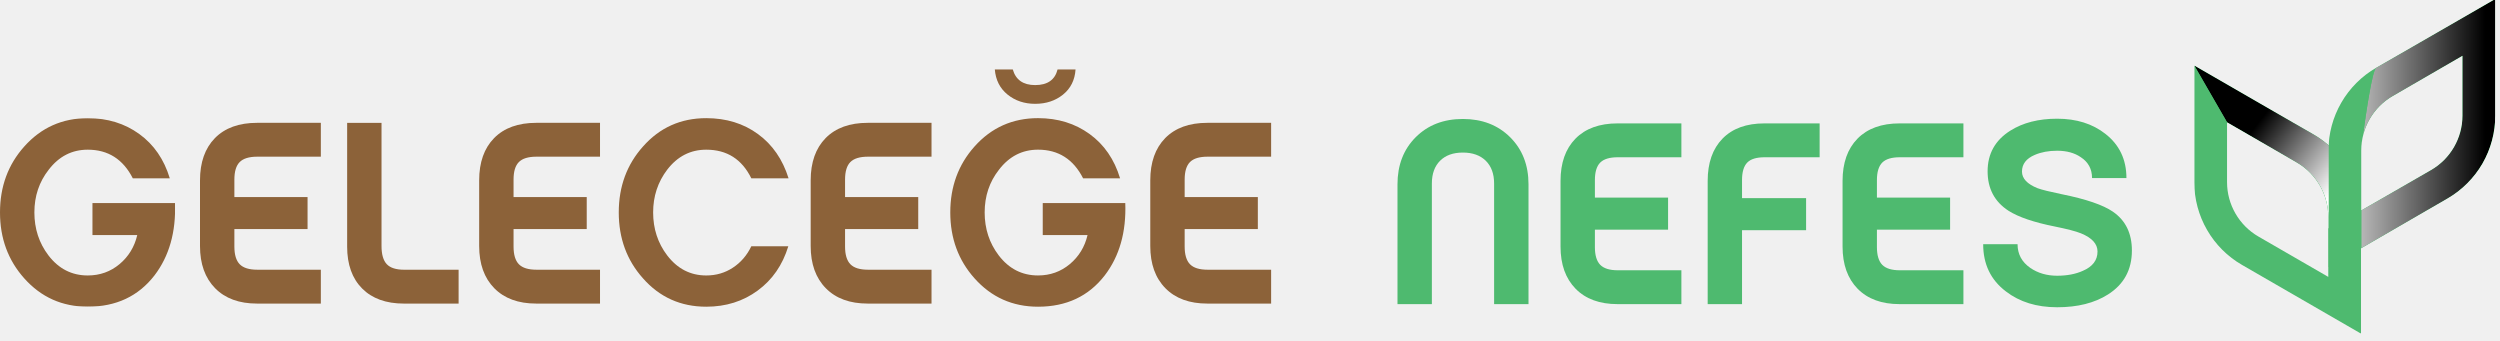
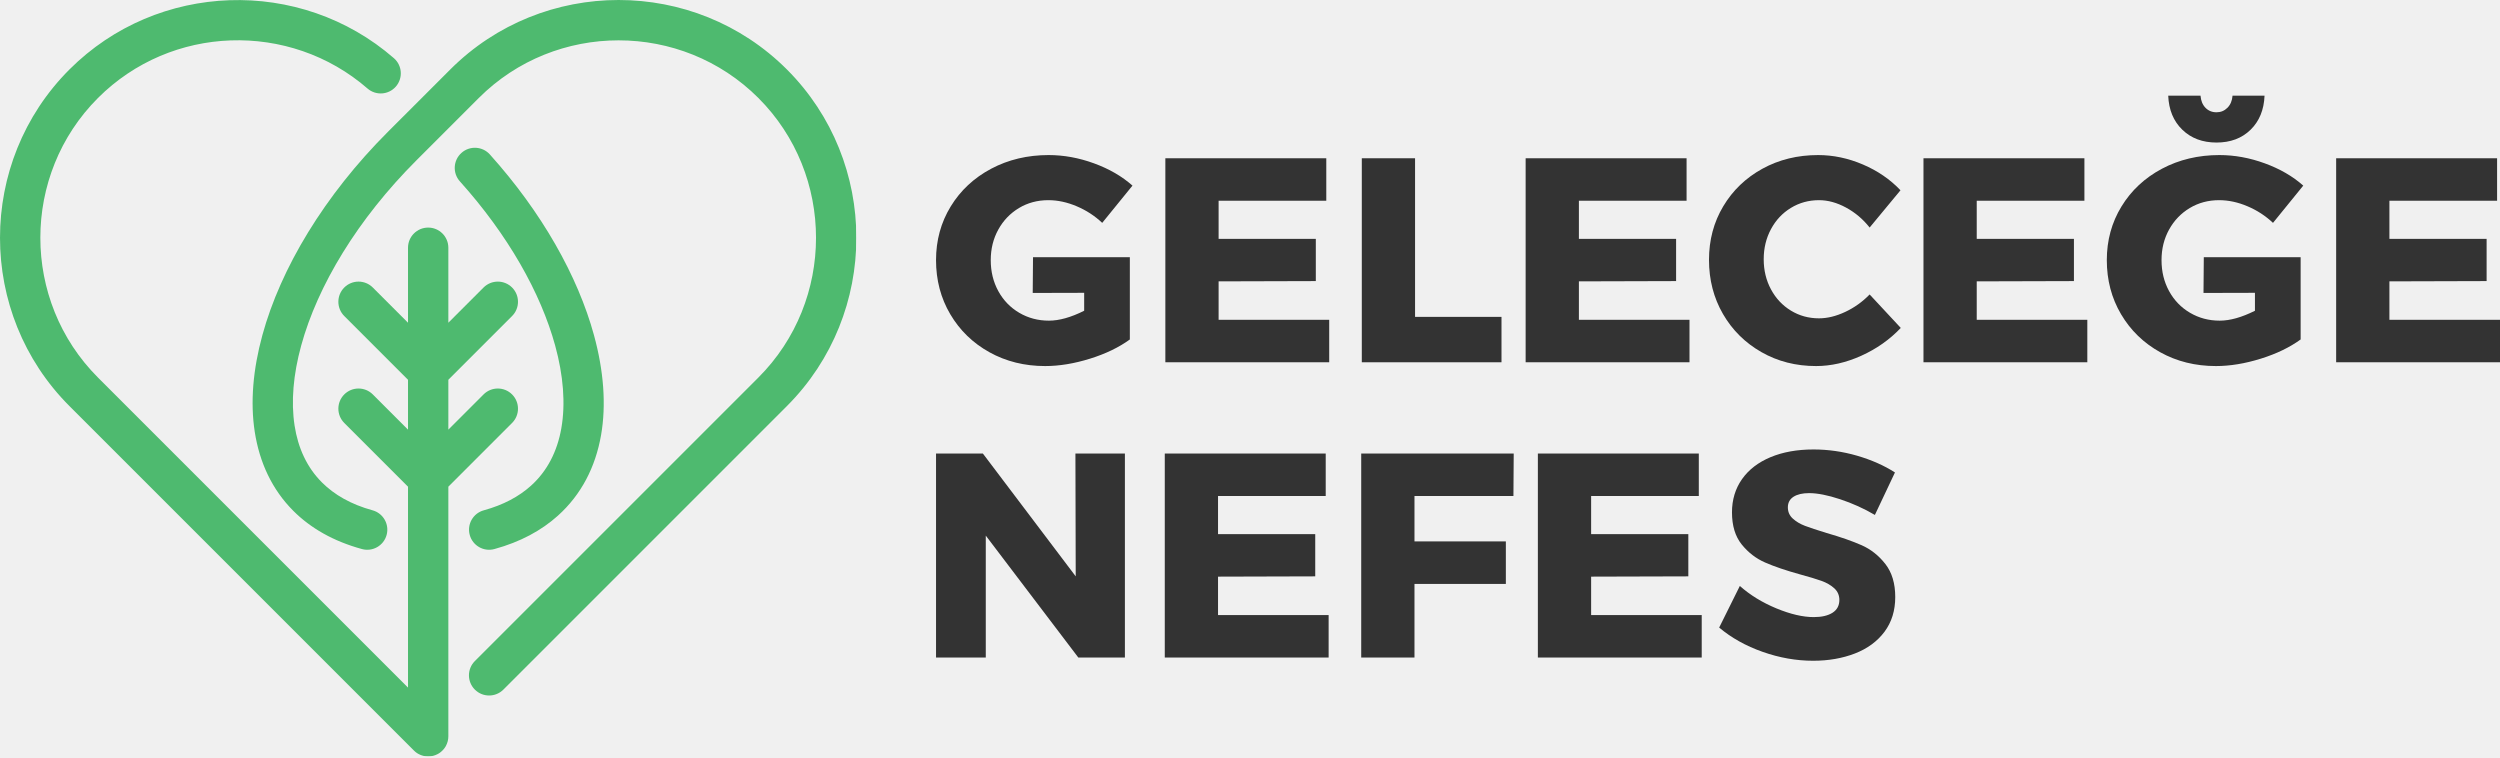
- <svg xmlns="http://www.w3.org/2000/svg" xmlns:xlink="http://www.w3.org/1999/xlink" width="169px" height="23px" viewBox="0 0 169 23" version="1.1">
+ <svg xmlns="http://www.w3.org/2000/svg" xmlns:xlink="http://www.w3.org/1999/xlink" width="597px" height="181px" viewBox="0 0 597 181" version="1.1">
  <defs>
-     <polygon id="path-1" points="0 0.432 11.837 0.432 11.837 13.178 0 13.178" />
-     <polygon id="path-3" points="0.332 0.873 11.607 0.873 11.607 19 0.332 19" />
-     <path d="M2.548,4.712 L0.333,0.874 L8.377,5.518 C9.359,6.084 10.175,6.902 10.741,7.881 C11.308,8.862 11.608,9.98 11.608,11.112 L11.608,11.891 L11.607,11.892 L9.391,11.892 L9.391,11.112 C9.391,9.6 8.577,8.193 7.269,7.437 L2.548,4.712 Z" id="path-5" />
-     <linearGradient x1="35.37%" y1="39.156%" x2="84.536%" y2="75.617%" id="linearGradient-7">
-       <stop stop-color="#000000" offset="0%" />
-       <stop stop-color="#FFFFFF" offset="100%" />
-     </linearGradient>
-     <polygon id="path-8" points="0.404 0.378 11.679 0.378 11.679 18.504 0.404 18.504" />
-     <path d="M9.679,8.265 C9.679,9.398 9.38,10.515 8.815,11.496 C8.247,12.476 7.43,13.294 6.45,13.861 L0.623,17.223 L0.623,14.665 L5.341,11.941 C6.65,11.185 7.463,9.777 7.463,8.265 L7.463,4.216 L2.743,6.942 C1.715,7.535 0.992,8.531 0.729,9.664 C0.93,8.178 1.365,5.179 1.634,5.022 L9.679,0.378 L9.679,8.265 Z M0.623,10.46 C0.633,10.189 0.669,9.923 0.729,9.664 C0.669,10.116 0.629,10.428 0.623,10.478 L0.623,10.46 Z" id="path-10" />
-     <linearGradient x1="-36.764%" y1="50.003%" x2="92.445%" y2="50.003%" id="linearGradient-12">
-       <stop stop-color="#FFFFFF" offset="0%" />
-       <stop stop-color="#000000" offset="100%" />
-     </linearGradient>
+     <polygon id="path-1" points="0 0.361 204.498 0.361 204.498 181 0 181" />
  </defs>
  <g id="Page-1" stroke="none" stroke-width="1" fill="none" fill-rule="evenodd">
-     <g id="Group-2" transform="translate(0, -0.4445)">
-       <g id="Group-3" transform="translate(0, 8)">
+     <g id="Group-32" transform="translate(0, -1)">
+       <g id="Group-3" transform="translate(0, 0.639)">
        <mask id="mask-2" fill="white">
          <use xlink:href="#path-1" />
        </mask>
        <g id="Clip-2" />
-         <path d="M5.933,13.178 C4.208,13.178 2.776,12.537 1.638,11.259 C0.546,10.037 -0,8.554 -0,6.805 C-0,5.057 0.546,3.572 1.638,2.351 C2.776,1.073 4.208,0.432 5.933,0.432 C7.271,0.432 8.433,0.79 9.419,1.506 C10.405,2.221 11.091,3.22 11.478,4.499 L8.978,4.499 C8.321,3.208 7.306,2.563 5.933,2.563 C4.865,2.563 3.984,3.014 3.292,3.918 C2.647,4.74 2.324,5.701 2.324,6.805 C2.324,7.907 2.641,8.876 3.275,9.709 C3.967,10.614 4.853,11.066 5.933,11.066 C6.754,11.066 7.47,10.81 8.08,10.3 C8.691,9.788 9.09,9.135 9.278,8.336 L6.25,8.336 L6.25,6.17 L11.83,6.17 C11.901,8.131 11.437,9.763 10.44,11.066 C9.349,12.474 7.846,13.178 5.933,13.178" id="Fill-1" fill="#8C6239" mask="url(#mask-2)" />
+         <path d="M106.52,178.412 L106.506,178.438 L106.464,178.515 L106.451,178.539 L106.406,178.617 L106.389,178.646 L106.346,178.718 L106.329,178.743 L106.28,178.819 L106.263,178.847 L106.221,178.907 L106.192,178.949 C106.15,179.01 106.107,179.068 106.062,179.126 L106.061,179.129 L105.986,179.222 L105.985,179.224 C105.777,179.478 105.544,179.711 105.29,179.919 L105.288,179.921 L105.194,179.994 L105.192,179.996 C105.134,180.041 105.076,180.084 105.015,180.126 L104.974,180.155 L104.913,180.197 L104.885,180.215 L104.81,180.264 L104.784,180.279 L104.712,180.323 L104.683,180.34 L104.605,180.385 L104.581,180.398 L104.504,180.439 L104.478,180.454 C103.811,180.803 103.053,181 102.249,181 C101.445,181 100.687,180.803 100.02,180.454 L99.994,180.439 L99.917,180.398 L99.893,180.385 L99.814,180.34 L99.786,180.323 L99.714,180.279 L99.688,180.264 L99.613,180.215 L99.585,180.197 L99.524,180.155 L99.482,180.126 C99.422,180.084 99.364,180.041 99.306,179.996 L99.303,179.994 L99.21,179.921 L99.208,179.919 C99.071,179.807 98.94,179.687 98.816,179.561 L16.586,97.332 C5.529,86.275 0,71.704 0,57.139 C0,42.574 5.529,28.003 16.586,16.947 C27.123,6.41 40.877,0.897 54.788,0.412 C68.761,-0.076 82.888,4.535 94.053,14.245 C96.059,15.98 96.278,19.013 94.542,21.018 C92.807,23.024 89.774,23.243 87.768,21.507 C78.486,13.435 66.727,9.602 55.089,10.008 C43.57,10.411 32.162,14.994 23.397,23.758 C14.222,32.933 9.634,45.035 9.634,57.139 C9.634,69.244 14.222,81.345 23.397,90.52 L97.432,164.555 L97.432,116.581 L82.212,101.361 C80.331,99.48 80.331,96.431 82.212,94.55 C84.093,92.67 87.143,92.67 89.023,94.55 L97.432,102.958 L97.432,91.051 L82.212,75.831 C80.331,73.951 80.331,70.9 82.212,69.02 C84.093,67.139 87.143,67.139 89.023,69.02 L97.432,77.428 L97.432,59.525 C97.432,56.864 99.589,54.707 102.249,54.707 C104.909,54.707 107.066,56.864 107.066,59.525 L107.066,77.428 L115.474,69.02 C117.355,67.139 120.405,67.139 122.286,69.02 C124.166,70.9 124.166,73.951 122.286,75.831 L107.066,91.051 L107.066,102.958 L115.474,94.55 C117.355,92.67 120.405,92.67 122.286,94.55 C124.166,96.431 124.166,99.48 122.286,101.361 L107.066,116.581 L107.066,176.183 C107.066,176.987 106.869,177.745 106.52,178.412 L106.52,178.412 Z M120.207,165.036 C118.326,166.917 115.276,166.917 113.395,165.036 C111.515,163.155 111.515,160.105 113.395,158.225 L181.1,90.52 C190.275,81.345 194.864,69.244 194.864,57.139 C194.864,45.035 190.275,32.933 181.1,23.758 C171.925,14.583 159.823,9.995 147.719,9.995 C135.615,9.995 123.513,14.583 114.338,23.758 L99.455,38.641 C85.402,52.694 75.846,68.556 71.918,82.902 C70.035,89.78 69.466,96.278 70.348,102.003 C71.171,107.349 73.305,111.989 76.868,115.553 C79.847,118.532 83.853,120.821 88.957,122.219 C91.514,122.915 93.021,125.552 92.325,128.108 C91.629,130.664 88.993,132.173 86.436,131.476 C79.596,129.603 74.165,126.473 70.056,122.364 C64.982,117.289 61.963,110.812 60.827,103.433 C59.749,96.429 60.413,88.587 62.66,80.381 C67.021,64.454 77.432,47.041 92.644,31.829 L107.527,16.947 C118.583,5.89 133.153,0.361 147.719,0.361 C162.285,0.361 176.854,5.89 187.912,16.947 C198.969,28.003 204.498,42.574 204.498,57.139 C204.498,71.704 198.969,86.275 187.912,97.332 L120.207,165.036 Z M109.826,43.677 C108.049,41.703 108.21,38.661 110.184,36.884 C112.158,35.107 115.2,35.267 116.977,37.242 C129.41,51.08 137.983,66.306 141.838,80.381 C144.173,88.91 144.797,97.053 143.531,104.282 C142.201,111.877 138.828,118.474 133.217,123.516 C129.27,127.061 124.239,129.785 118.062,131.476 C115.505,132.173 112.868,130.664 112.172,128.108 C111.476,125.552 112.984,122.915 115.541,122.219 C120.179,120.948 123.908,118.947 126.782,116.365 C130.707,112.839 133.085,108.121 134.047,102.626 C135.074,96.766 134.535,90.042 132.58,82.902 C129.116,70.254 121.272,56.416 109.826,43.677 L109.826,43.677 Z" id="Fill-1" fill="#4EBA6F" mask="url(#mask-2)" />
      </g>
-       <path d="M15.844,12.586 L15.844,13.766 L20.791,13.766 L20.791,15.931 L15.844,15.931 L15.844,17.11 C15.844,17.662 15.964,18.061 16.205,18.308 C16.446,18.554 16.842,18.677 17.393,18.677 L21.689,18.677 L21.689,20.966 L17.376,20.966 C16.167,20.966 15.222,20.62 14.541,19.927 C13.861,19.234 13.52,18.284 13.52,17.075 L13.52,12.639 C13.52,11.418 13.858,10.464 14.532,9.777 C15.207,9.092 16.155,8.748 17.376,8.748 L21.689,8.748 L21.689,11.036 L17.393,11.036 C16.842,11.036 16.446,11.157 16.205,11.398 C15.964,11.638 15.844,12.034 15.844,12.586" id="Fill-4" fill="#8C6239" />
-       <path d="M27.305,20.967 C26.096,20.967 25.154,20.625 24.479,19.946 C23.804,19.266 23.467,18.321 23.467,17.112 L23.467,8.749 L25.791,8.749 L25.791,17.075 C25.791,17.64 25.908,18.048 26.143,18.3 C26.378,18.552 26.771,18.678 27.322,18.678 L31.002,18.678 L31.002,20.967 L27.305,20.967 Z" id="Fill-6" fill="#8C6239" />
-       <path d="M34.716,12.586 L34.716,13.766 L39.663,13.766 L39.663,15.931 L34.716,15.931 L34.716,17.11 C34.716,17.662 34.836,18.061 35.077,18.308 C35.318,18.554 35.713,18.677 36.265,18.677 L40.561,18.677 L40.561,20.966 L36.248,20.966 C35.039,20.966 34.094,20.62 33.413,19.927 C32.733,19.234 32.392,18.284 32.392,17.075 L32.392,12.639 C32.392,11.418 32.729,10.464 33.404,9.777 C34.079,9.092 35.027,8.748 36.248,8.748 L40.561,8.748 L40.561,11.036 L36.265,11.036 C35.713,11.036 35.318,11.157 35.077,11.398 C34.836,11.638 34.716,12.034 34.716,12.586" id="Fill-8" fill="#8C6239" />
-       <path d="M53.289,17.094 C52.901,18.362 52.212,19.359 51.22,20.086 C50.228,20.815 49.069,21.178 47.743,21.178 C46.018,21.178 44.592,20.537 43.465,19.259 C42.373,18.037 41.828,16.554 41.828,14.805 C41.828,13.057 42.373,11.572 43.465,10.351 C44.592,9.073 46.018,8.432 47.743,8.432 C49.093,8.432 50.258,8.79 51.238,9.506 C52.218,10.221 52.907,11.219 53.307,12.499 L50.789,12.499 C50.155,11.208 49.14,10.563 47.743,10.563 C46.675,10.563 45.795,11.014 45.102,11.918 C44.469,12.751 44.152,13.714 44.152,14.805 C44.152,15.907 44.469,16.876 45.102,17.709 C45.795,18.614 46.675,19.066 47.743,19.066 C48.412,19.066 49.014,18.89 49.548,18.536 C50.082,18.186 50.496,17.703 50.789,17.094 L53.289,17.094 Z" id="Fill-10" fill="#8C6239" />
-       <path d="M57.126,12.586 L57.126,13.766 L62.073,13.766 L62.073,15.931 L57.126,15.931 L57.126,17.11 C57.126,17.662 57.246,18.061 57.487,18.308 C57.728,18.554 58.124,18.677 58.676,18.677 L62.971,18.677 L62.971,20.966 L58.658,20.966 C57.449,20.966 56.504,20.62 55.824,19.927 C55.143,19.234 54.802,18.284 54.802,17.075 L54.802,12.639 C54.802,11.418 55.14,10.464 55.815,9.777 C56.49,9.092 57.437,8.748 58.658,8.748 L62.971,8.748 L62.971,11.036 L58.676,11.036 C58.124,11.036 57.728,11.157 57.487,11.398 C57.246,11.638 57.126,12.034 57.126,12.586" id="Fill-12" fill="#8C6239" />
-       <path d="M72.707,5.139 C72.66,5.855 72.378,6.421 71.862,6.838 C71.345,7.255 70.718,7.463 69.978,7.463 C69.25,7.463 68.628,7.255 68.112,6.838 C67.596,6.421 67.308,5.855 67.249,5.139 L68.464,5.139 C68.664,5.843 69.168,6.196 69.978,6.196 C70.811,6.196 71.316,5.843 71.492,5.139 L72.707,5.139 Z M70.172,21.178 C68.447,21.178 67.015,20.537 65.876,19.258 C64.785,18.037 64.239,16.554 64.239,14.805 C64.239,13.056 64.785,11.571 65.876,10.35 C67.015,9.072 68.447,8.431 70.172,8.431 C71.51,8.431 72.671,8.789 73.658,9.505 C74.644,10.221 75.33,11.219 75.717,12.498 L73.218,12.498 C72.56,11.207 71.545,10.562 70.172,10.562 C69.103,10.562 68.223,11.014 67.531,11.917 C66.885,12.739 66.563,13.702 66.563,14.805 C66.563,15.908 66.88,16.876 67.514,17.709 C68.206,18.613 69.092,19.065 70.172,19.065 C70.993,19.065 71.709,18.809 72.319,18.299 C72.93,17.788 73.329,17.135 73.517,16.336 L70.489,16.336 L70.489,14.17 L76.069,14.17 C76.14,16.13 75.676,17.763 74.678,19.065 C73.587,20.473 72.085,21.178 70.172,21.178 L70.172,21.178 Z" id="Fill-14" fill="#8C6239" />
-       <path d="M80.083,12.586 L80.083,13.766 L85.03,13.766 L85.03,15.931 L80.083,15.931 L80.083,17.11 C80.083,17.662 80.204,18.061 80.444,18.308 C80.685,18.554 81.081,18.677 81.632,18.677 L85.928,18.677 L85.928,20.966 L81.614,20.966 C80.406,20.966 79.461,20.62 78.78,19.927 C78.099,19.234 77.759,18.284 77.759,17.075 L77.759,12.639 C77.759,11.418 78.097,10.464 78.771,9.777 C79.446,9.092 80.394,8.748 81.614,8.748 L85.928,8.748 L85.928,11.036 L81.632,11.036 C81.081,11.036 80.685,11.157 80.444,11.398 C80.204,11.638 80.083,12.034 80.083,12.586" id="Fill-16" fill="#8C6239" />
-       <path d="M98.89,8.487 C100.192,8.487 101.257,8.898 102.084,9.719 C102.911,10.541 103.327,11.603 103.327,12.906 L103.327,21.004 L101.002,21.004 L101.002,12.853 C101.002,12.196 100.814,11.682 100.439,11.312 C100.063,10.943 99.546,10.758 98.89,10.758 C98.232,10.758 97.719,10.943 97.349,11.312 C96.979,11.682 96.794,12.196 96.794,12.853 L96.794,21.004 L94.47,21.004 L94.47,12.906 C94.47,11.603 94.881,10.541 95.702,9.719 C96.525,8.898 97.586,8.487 98.89,8.487" id="Fill-18" fill="#4EBA6F" />
-       <path d="M107.815,12.623 L107.815,13.803 L112.762,13.803 L112.762,15.97 L107.815,15.97 L107.815,17.148 C107.815,17.7 107.935,18.099 108.175,18.346 C108.418,18.593 108.812,18.715 109.365,18.715 L113.662,18.715 L113.662,21.003 L109.347,21.003 C108.137,21.003 107.193,20.657 106.512,19.965 C105.833,19.273 105.492,18.322 105.492,17.113 L105.492,12.677 C105.492,11.456 105.83,10.502 106.503,9.816 C107.178,9.13 108.127,8.786 109.347,8.786 L113.662,8.786 L113.662,11.075 L109.365,11.075 C108.812,11.075 108.418,11.194 108.175,11.435 C107.935,11.677 107.815,12.072 107.815,12.623" id="Fill-20" fill="#4EBA6F" />
-       <path d="M117.761,12.623 L117.761,13.838 L122.092,13.838 L122.092,16.005 L117.761,16.005 L117.761,21.003 L115.439,21.003 L115.439,12.677 C115.439,11.456 115.773,10.502 116.442,9.816 C117.111,9.13 118.054,8.786 119.276,8.786 L123.007,8.786 L123.007,11.075 L119.293,11.075 C118.741,11.075 118.348,11.194 118.114,11.435 C117.878,11.677 117.761,12.072 117.761,12.623" id="Fill-22" fill="#4EBA6F" />
-       <path d="M126.88,12.623 L126.88,13.803 L131.827,13.803 L131.827,15.97 L126.88,15.97 L126.88,17.148 C126.88,17.7 127,18.099 127.24,18.346 C127.483,18.593 127.877,18.715 128.43,18.715 L132.727,18.715 L132.727,21.003 L128.412,21.003 C127.202,21.003 126.258,20.657 125.577,19.965 C124.898,19.273 124.557,18.322 124.557,17.113 L124.557,12.677 C124.557,11.456 124.895,10.502 125.568,9.816 C126.243,9.13 127.192,8.786 128.412,8.786 L132.727,8.786 L132.727,11.075 L128.43,11.075 C127.877,11.075 127.483,11.194 127.24,11.435 C127,11.677 126.88,12.072 126.88,12.623" id="Fill-24" fill="#4EBA6F" />
-       <path d="M139.063,8.469 C140.366,8.469 141.452,8.81 142.32,9.49 C143.271,10.23 143.747,11.227 143.747,12.483 L141.422,12.483 C141.422,11.872 141.169,11.404 140.666,11.074 C140.244,10.782 139.709,10.634 139.063,10.634 C138.488,10.634 137.983,10.729 137.549,10.916 C136.973,11.162 136.686,11.538 136.686,12.042 C136.686,12.512 137.04,12.888 137.744,13.169 C138.037,13.276 138.583,13.41 139.379,13.574 C141.011,13.903 142.163,14.296 142.832,14.754 C143.687,15.341 144.116,16.215 144.116,17.377 C144.116,18.68 143.577,19.671 142.497,20.352 C141.592,20.927 140.448,21.215 139.063,21.215 C137.678,21.215 136.522,20.857 135.594,20.141 C134.574,19.366 134.063,18.304 134.063,16.954 L136.387,16.954 C136.387,17.623 136.674,18.157 137.251,18.557 C137.766,18.908 138.371,19.084 139.063,19.084 C139.732,19.084 140.313,18.973 140.806,18.75 C141.462,18.469 141.792,18.034 141.792,17.448 C141.792,16.931 141.417,16.52 140.666,16.215 C140.313,16.074 139.726,15.922 138.905,15.757 C137.498,15.476 136.459,15.123 135.79,14.701 C134.838,14.091 134.362,13.198 134.362,12.026 C134.362,10.84 134.874,9.924 135.894,9.279 C136.75,8.739 137.807,8.469 139.063,8.469" id="Fill-26" fill="#4EBA6F" />
-       <g id="Group" transform="translate(148, 0)">
-         <g id="Group-30" transform="translate(0, 4)">
-           <mask id="mask-4" fill="white">
-             <use xlink:href="#path-3" />
-           </mask>
-           <g id="Clip-29" />
-           <path d="M9.391,15.162 L9.391,11.111 C9.391,9.6 8.579,8.193 7.269,7.436 L2.548,4.712 L2.548,8.762 C2.548,10.271 3.362,11.681 4.67,12.435 L9.391,15.162 Z M11.607,11.111 L11.607,19 L3.563,14.354 C2.581,13.79 1.764,12.972 1.199,11.99 C0.632,11.011 0.332,9.892 0.332,8.762 L0.332,0.873 L8.377,5.517 C9.358,6.083 10.175,6.902 10.743,7.883 C11.308,8.863 11.607,9.979 11.607,11.111 L11.607,11.111 Z" id="Fill-28" fill="#4EBA6F" mask="url(#mask-4)" />
-         </g>
-         <g id="Group-33" transform="translate(0, 4)">
-           <mask id="mask-6" fill="white">
-             <use xlink:href="#path-5" />
-           </mask>
-           <g id="Clip-32" />
-           <path d="M2.548,4.712 L7.269,7.437 C8.577,8.193 9.391,9.6 9.391,11.112 L9.391,11.112 L9.391,11.892 L11.607,11.892 L11.608,11.891 L11.608,11.112 C11.608,9.98 11.308,8.862 10.741,7.881 L10.741,7.881 C10.175,6.902 9.359,6.084 8.377,5.518 L8.377,5.518 L0.333,0.874 L2.548,4.712 Z" id="Fill-31" fill="url(#linearGradient-7)" mask="url(#mask-6)" />
-         </g>
-         <g id="Group-36" transform="translate(9, 0)">
-           <mask id="mask-9" fill="white">
-             <use xlink:href="#path-8" />
-           </mask>
-           <g id="Clip-35" />
-           <path d="M7.341,11.941 C8.651,11.185 9.463,9.777 9.463,8.265 L9.463,4.216 L4.742,6.942 C3.434,7.697 2.62,9.106 2.62,10.617 L2.62,14.667 L7.341,11.941 Z M1.27,7.387 C1.836,6.406 2.654,5.588 3.634,5.022 L11.679,0.378 L11.679,8.265 C11.679,9.398 11.38,10.515 10.815,11.496 C10.247,12.476 9.43,13.294 8.449,13.86 L0.404,18.504 L0.404,10.617 C0.404,9.485 0.703,8.368 1.27,7.387 L1.27,7.387 Z" id="Fill-34" fill="#4EBA6F" mask="url(#mask-9)" />
-         </g>
-         <g id="Group-39" transform="translate(11, 0)">
-           <mask id="mask-11" fill="white">
-             <use xlink:href="#path-10" />
-           </mask>
-           <g id="Clip-38" />
-           <path d="M1.634,5.022 C1.365,5.179 0.93,8.178 0.729,9.664 L0.729,9.664 C0.992,8.531 1.715,7.535 2.743,6.942 L2.743,6.942 L7.463,4.216 L7.463,8.265 C7.463,9.777 6.65,11.185 5.341,11.941 L5.341,11.941 L0.623,14.665 L0.623,17.223 L6.45,13.861 C7.43,13.294 8.247,12.476 8.815,11.496 L8.815,11.496 C9.38,10.515 9.679,9.398 9.679,8.265 L9.679,8.265 L9.679,0.378 L1.634,5.022 Z M0.623,10.46 L0.623,10.478 C0.629,10.428 0.669,10.116 0.729,9.664 L0.729,9.664 C0.669,9.923 0.633,10.189 0.623,10.46 L0.623,10.46 Z" id="Fill-37" fill="url(#linearGradient-12)" mask="url(#mask-11)" />
-         </g>
-       </g>
+       <polygon id="Fill-4" fill="#333333" points="256.881 138.634 234.712 109.305 223.523 109.305 223.523 158.023 235.405 158.023 235.405 128.904 257.506 158.023 268.626 158.023 268.626 109.305 256.811 109.305" />
+       <polygon id="Fill-6" fill="#333333" points="290.867 138.702 314.079 138.635 314.079 128.555 290.867 128.555 290.867 119.451 316.581 119.451 316.581 109.305 278.149 109.305 278.149 158.023 317.277 158.023 317.277 147.877 290.867 147.877" />
+       <polygon id="Fill-8" fill="#333333" points="325.058 158.023 337.777 158.023 337.777 140.441 359.597 140.441 359.597 130.293 337.777 130.293 337.777 119.451 361.407 119.451 361.474 109.305 325.058 109.305" />
+       <polygon id="Fill-10" fill="#333333" points="379.961 138.702 403.173 138.635 403.173 128.555 379.961 128.555 379.961 119.451 405.675 119.451 405.675 109.305 367.243 109.305 367.243 158.023 406.371 158.023 406.371 147.877 379.961 147.877" />
+       <path d="M450.22,135.679 C448.645,133.665 446.757,132.169 444.558,131.198 C442.357,130.225 439.566,129.251 436.184,128.278 C433.912,127.582 432.198,127.015 431.039,126.575 C429.882,126.135 428.908,125.557 428.122,124.838 C427.333,124.118 426.941,123.23 426.941,122.163 C426.941,121.05 427.391,120.204 428.294,119.626 C429.198,119.047 430.437,118.757 432.013,118.757 C434.003,118.757 436.471,119.243 439.414,120.216 C442.357,121.19 445.125,122.441 447.721,123.969 L452.515,113.824 C449.919,112.155 446.908,110.825 443.48,109.825 C440.051,108.831 436.575,108.331 433.056,108.331 C429.162,108.331 425.745,108.948 422.805,110.173 C419.862,111.401 417.593,113.152 415.994,115.42 C414.396,117.691 413.597,120.333 413.597,123.344 C413.597,126.541 414.372,129.102 415.924,131.023 C417.477,132.947 419.341,134.384 421.519,135.331 C423.697,136.282 426.453,137.22 429.788,138.147 C432.013,138.748 433.738,139.272 434.967,139.71 C436.193,140.152 437.213,140.741 438.025,141.482 C438.835,142.224 439.241,143.151 439.241,144.261 C439.241,145.606 438.695,146.626 437.608,147.322 C436.517,148.015 435.024,148.363 433.126,148.363 C430.531,148.363 427.552,147.667 424.194,146.278 C420.835,144.887 417.927,143.104 415.474,140.926 L410.537,150.865 C413.457,153.32 416.921,155.255 420.928,156.667 C424.936,158.081 428.955,158.788 432.986,158.788 C436.646,158.788 439.972,158.207 442.959,157.05 C445.947,155.892 448.297,154.164 450.013,151.872 C451.726,149.578 452.585,146.81 452.585,143.569 C452.585,140.324 451.796,137.696 450.22,135.679" id="Fill-12" fill="#333333" />
+       <polygon id="Fill-14" fill="#333333" points="291.004 68.19 314.216 68.123 314.216 58.044 291.004 58.044 291.004 48.939 316.718 48.939 316.718 38.793 278.286 38.793 278.286 87.511 317.414 87.511 317.414 77.365 291.004 77.365" />
+       <polygon id="Fill-16" fill="#333333" points="337.916 38.793 325.198 38.793 325.198 87.511 358.556 87.511 358.556 76.669 337.916 76.669" />
+       <polygon id="Fill-18" fill="#333333" points="377.041 68.19 400.253 68.123 400.253 58.044 377.041 58.044 377.041 48.939 402.756 48.939 402.756 38.793 364.323 38.793 364.323 87.511 403.451 87.511 403.451 77.365 377.041 77.365" />
+       <path d="M440.632,75.489 C438.454,76.509 436.368,77.018 434.377,77.018 C431.921,77.018 429.686,76.404 427.671,75.176 C425.654,73.948 424.068,72.256 422.91,70.102 C421.752,67.947 421.173,65.551 421.173,62.908 C421.173,60.269 421.752,57.872 422.91,55.718 C424.068,53.561 425.654,51.871 427.671,50.643 C429.686,49.415 431.921,48.802 434.377,48.802 C436.508,48.802 438.662,49.392 440.84,50.573 C443.018,51.754 444.894,53.341 446.47,55.335 L453.836,46.437 C451.38,43.844 448.393,41.795 444.87,40.287 C441.349,38.781 437.782,38.03 434.169,38.03 C429.256,38.03 424.821,39.118 420.861,41.295 C416.898,43.473 413.781,46.463 411.513,50.26 C409.241,54.06 408.108,58.322 408.108,63.049 C408.108,67.822 409.219,72.13 411.443,75.974 C413.667,79.821 416.725,82.855 420.618,85.079 C424.509,87.303 428.864,88.415 433.682,88.415 C437.25,88.415 440.852,87.591 444.49,85.947 C448.127,84.304 451.266,82.09 453.905,79.31 L446.47,71.318 C444.756,73.08 442.81,74.469 440.632,75.489" id="Fill-20" fill="#333333" />
+       <polygon id="Fill-22" fill="#333333" points="472.043 68.19 495.255 68.123 495.255 58.044 472.043 58.044 472.043 48.939 497.757 48.939 497.757 38.793 459.325 38.793 459.325 87.511 498.453 87.511 498.453 77.365 472.043 77.365" />
+       <path d="M529.307,35.04 C532.644,35.04 535.354,34.022 537.439,31.982 C539.523,29.945 540.636,27.235 540.774,23.851 L533.129,23.851 C533.036,25.057 532.63,26.017 531.913,26.735 C531.195,27.455 530.327,27.814 529.307,27.814 C528.24,27.814 527.363,27.455 526.666,26.735 C525.971,26.017 525.577,25.057 525.486,23.851 L517.772,23.851 C517.91,27.235 519.033,29.945 521.142,31.982 C523.249,34.022 525.971,35.04 529.307,35.04" id="Fill-24" fill="#333333" />
+       <polygon id="Fill-26" fill="#333333" points="570.591 77.365 570.591 68.19 593.803 68.122 593.803 58.044 570.591 58.044 570.591 48.939 596.305 48.939 596.305 38.793 557.872 38.793 557.872 87.511 597 87.511 597 77.365" />
+       <path d="M522.913,50.678 C524.998,49.426 527.336,48.801 529.932,48.801 C532.156,48.801 534.415,49.286 536.707,50.261 C539.002,51.233 541.027,52.554 542.79,54.221 L550.018,45.325 C547.517,43.102 544.459,41.33 540.844,40.01 C537.23,38.688 533.615,38.029 530.002,38.029 C524.951,38.029 520.376,39.117 516.275,41.294 C512.177,43.472 508.956,46.471 506.617,50.294 C504.276,54.117 503.106,58.392 503.106,63.117 C503.106,67.888 504.241,72.2 506.512,76.043 C508.781,79.891 511.896,82.912 515.86,85.115 C519.82,87.314 524.256,88.415 529.169,88.415 C532.551,88.415 536.129,87.823 539.905,86.642 C543.651,85.472 546.807,83.942 549.391,82.064 L549.391,62.423 L526.267,62.423 L526.196,70.956 L538.481,70.925 L538.481,75.21 C535.33,76.785 532.527,77.573 530.072,77.573 C527.476,77.573 525.114,76.948 522.983,75.697 C520.85,74.445 519.184,72.719 517.979,70.519 C516.772,68.319 516.173,65.852 516.173,63.117 C516.173,60.431 516.772,57.998 517.979,55.819 C519.184,53.642 520.829,51.928 522.913,50.678" id="Fill-28" fill="#333333" />
+       <path d="M243.33,50.678 C245.414,49.426 247.753,48.801 250.349,48.801 C252.573,48.801 254.832,49.286 257.124,50.261 C259.419,51.233 261.445,52.554 263.207,54.221 L270.435,45.325 C267.933,43.102 264.875,41.33 261.26,40.01 C257.647,38.688 254.032,38.029 250.419,38.029 C245.368,38.029 240.793,39.117 236.692,41.294 C232.594,43.472 229.372,46.471 227.034,50.294 C224.693,54.117 223.524,58.392 223.524,63.117 C223.524,67.888 224.658,72.2 226.929,76.043 C229.198,79.891 232.313,82.912 236.277,85.115 C240.238,87.314 244.672,88.415 249.585,88.415 C252.967,88.415 256.545,87.823 260.322,86.642 C264.068,85.472 267.223,83.942 269.807,82.064 L269.807,62.423 L246.684,62.423 L246.613,70.956 L258.898,70.925 L258.898,75.21 C255.747,76.785 252.944,77.573 250.489,77.573 C247.893,77.573 245.531,76.948 243.4,75.697 C241.267,74.445 239.601,72.719 238.396,70.519 C237.189,68.319 236.59,65.852 236.59,63.117 C236.59,60.431 237.189,57.998 238.396,55.819 C239.601,53.642 241.246,51.928 243.33,50.678" id="Fill-30" fill="#333333" />
    </g>
  </g>
</svg>
